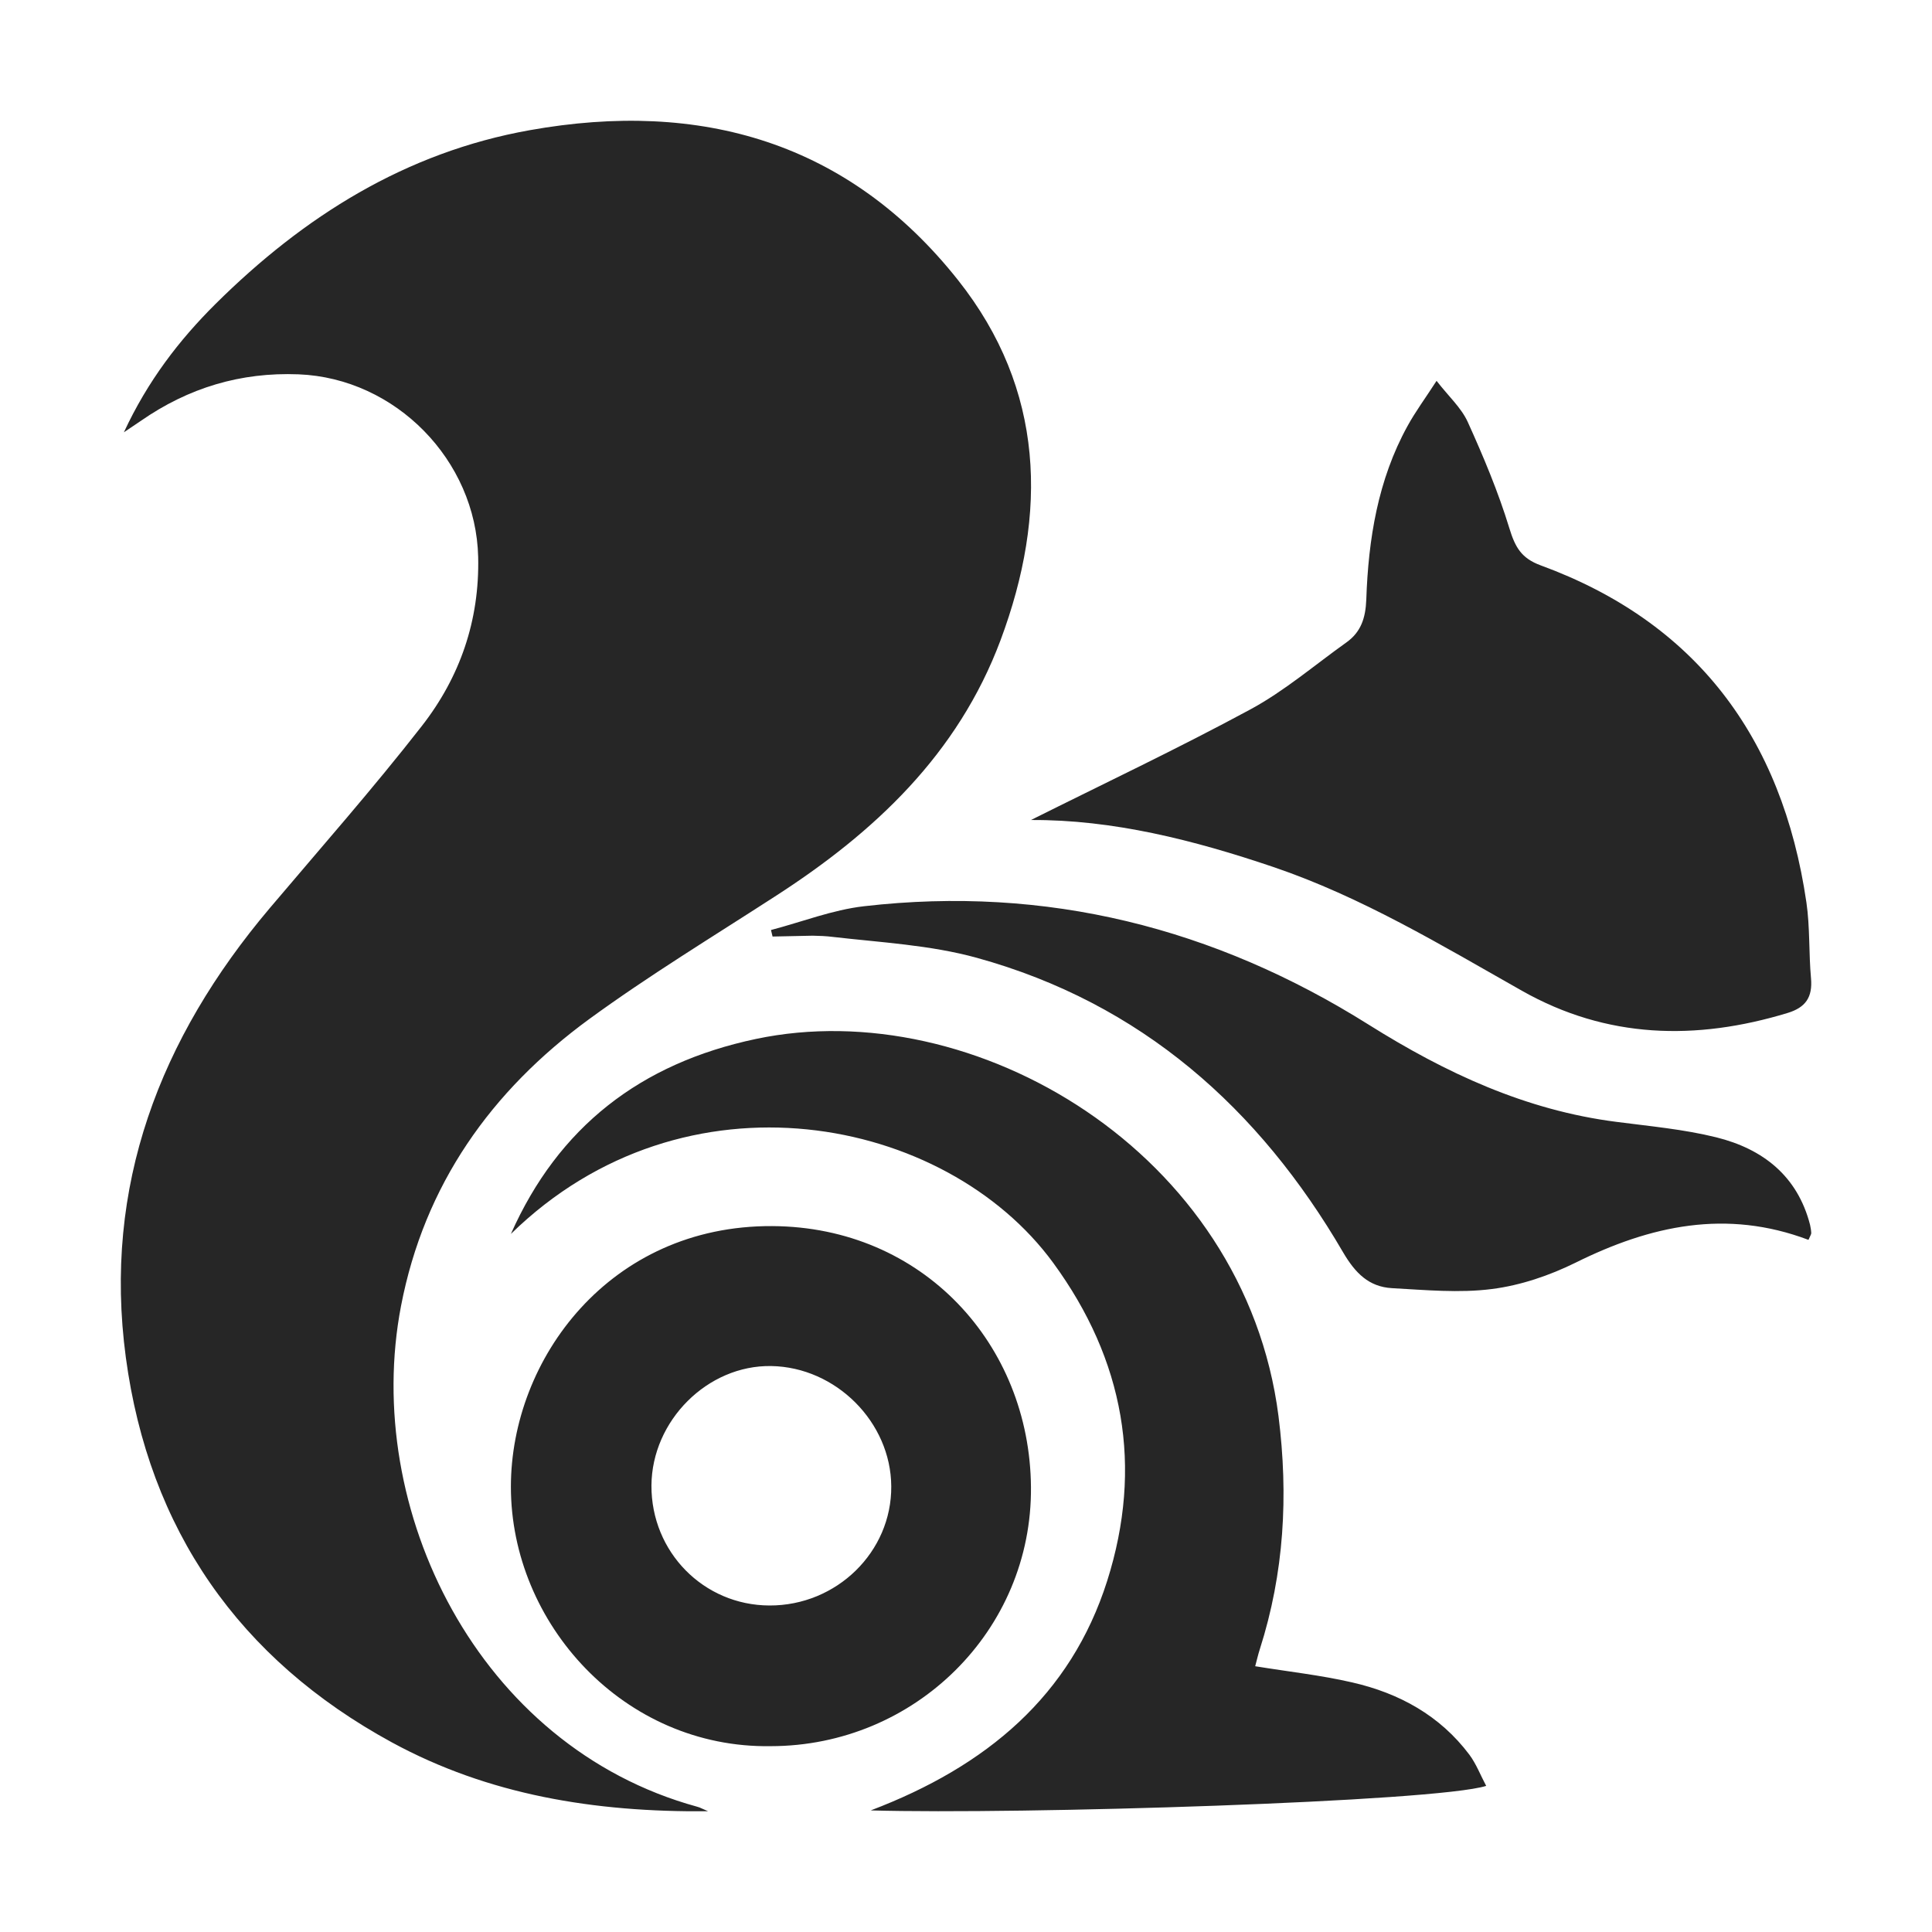
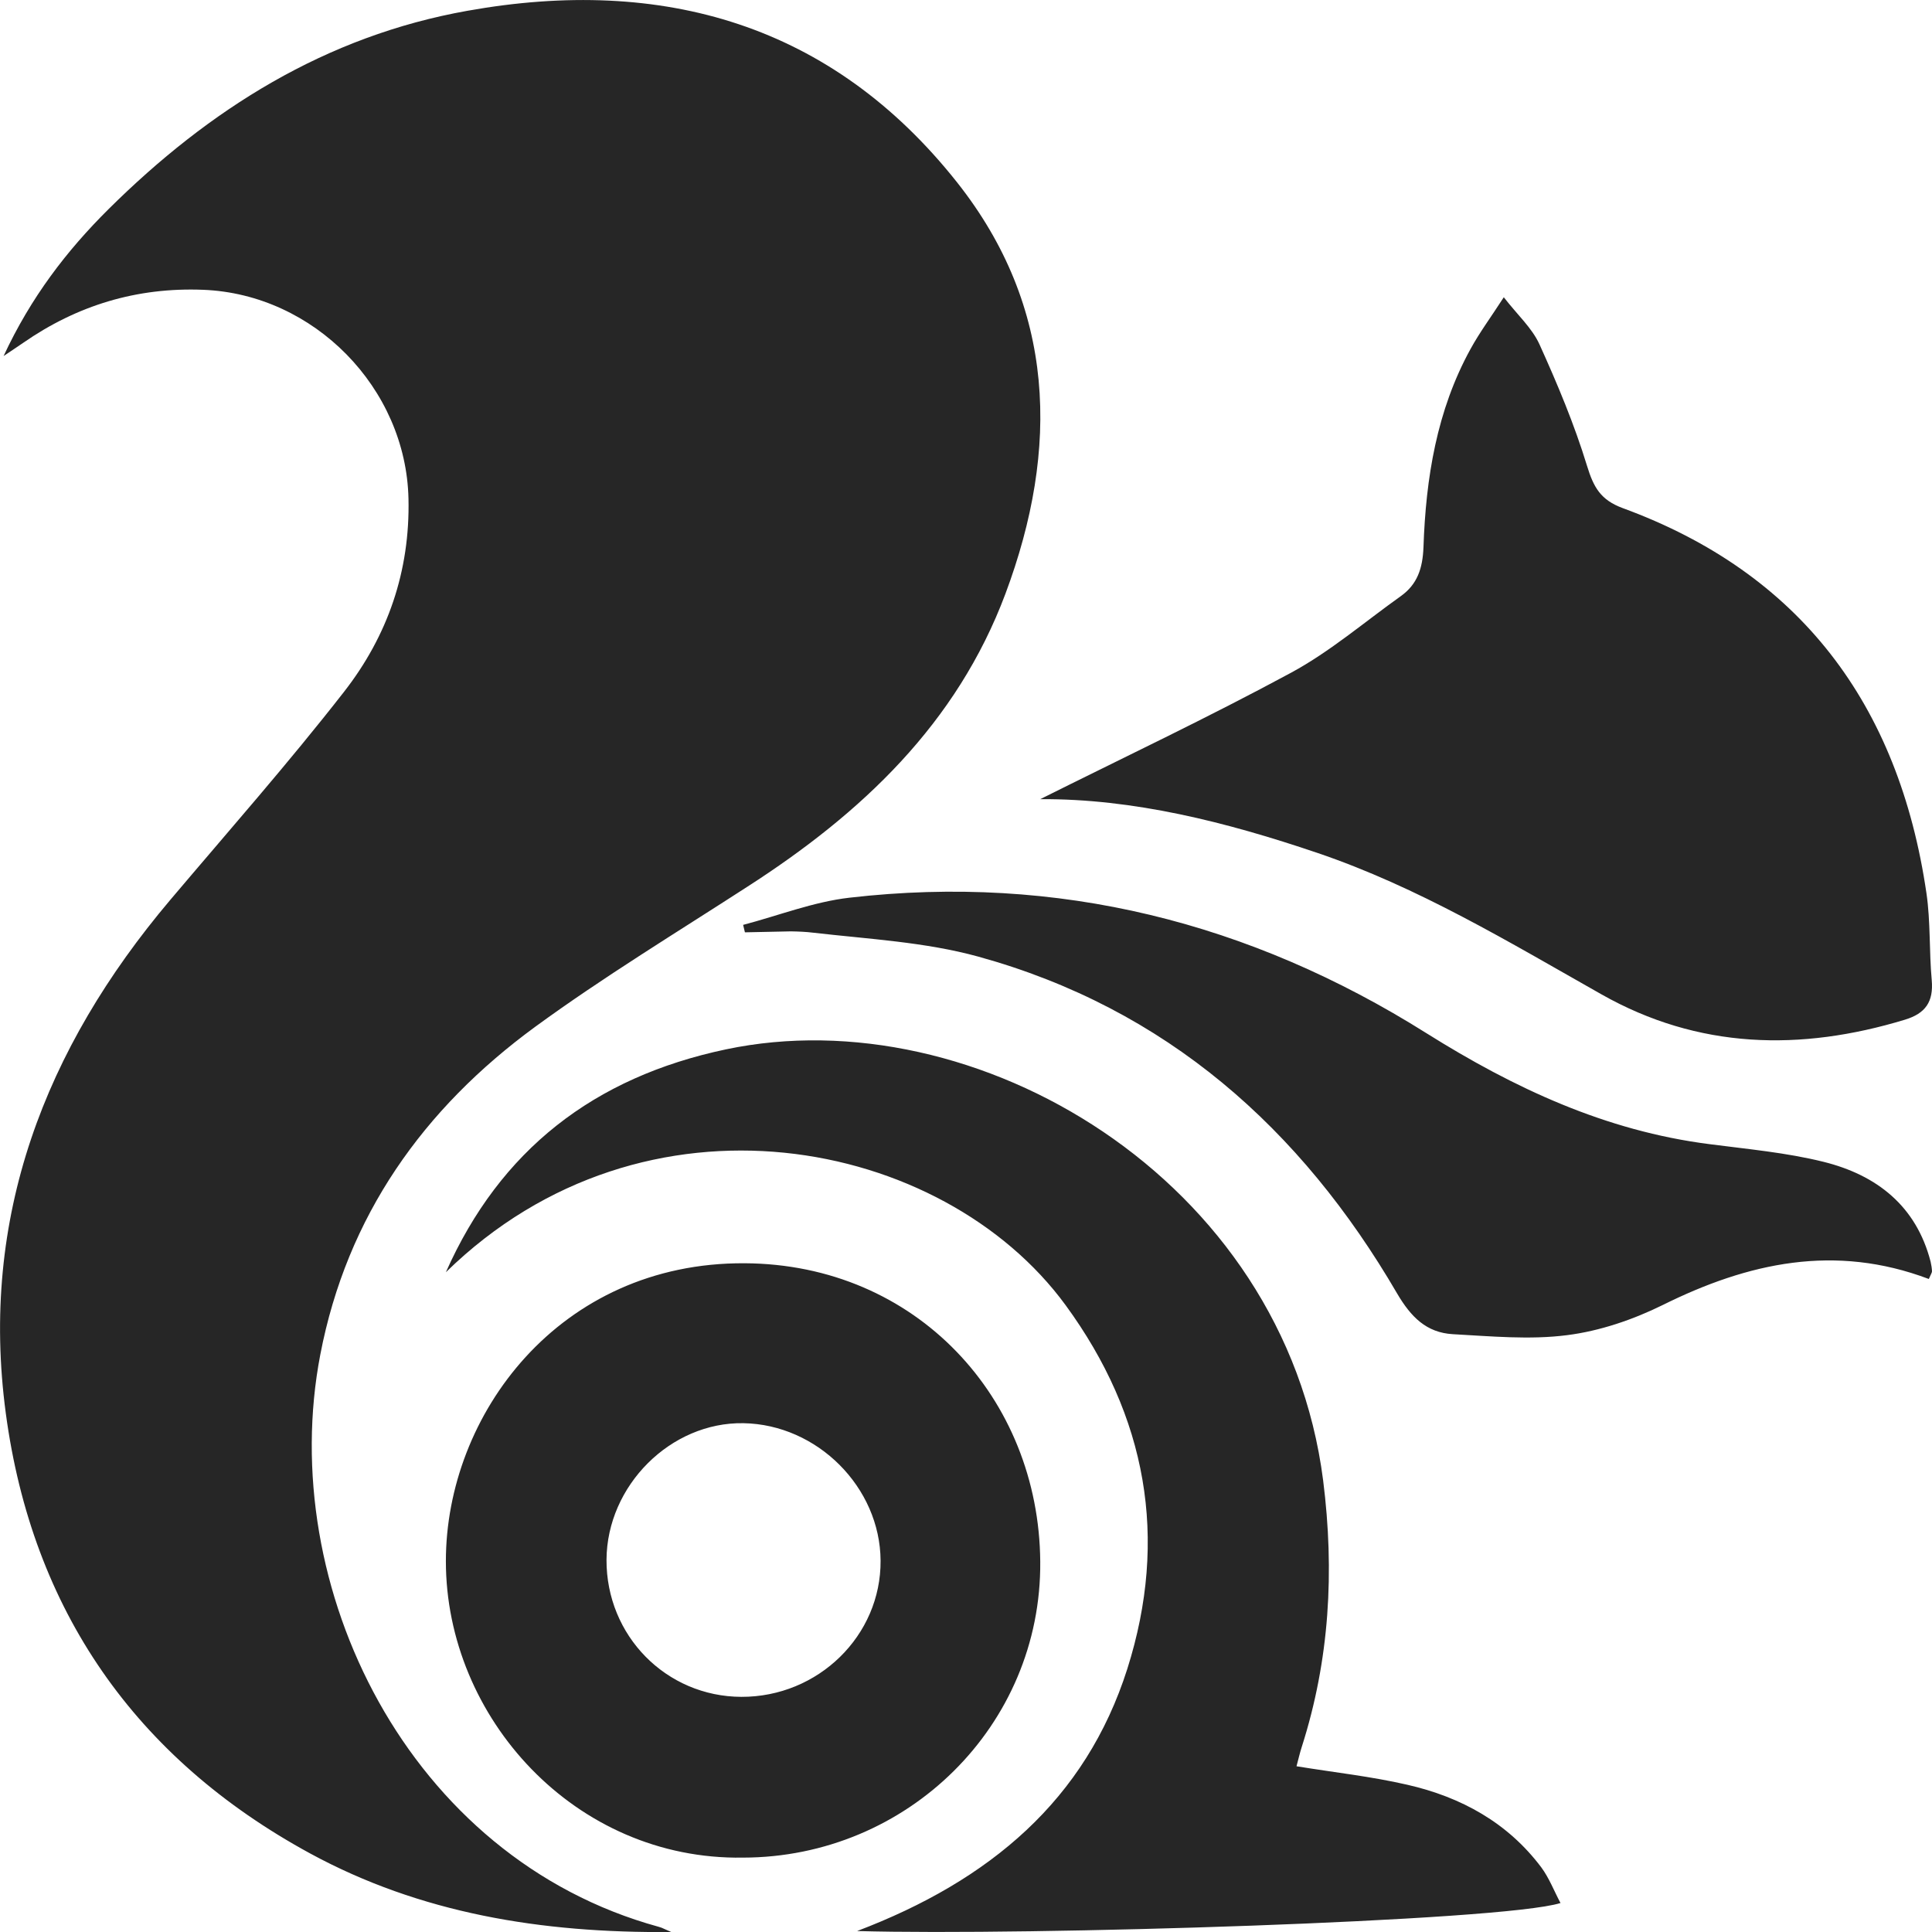
- <svg xmlns="http://www.w3.org/2000/svg" width="16px" height="16px" viewBox="0 0 16 16" version="1.1">
-   <g id="UCPRO-installer-outlined" stroke="none" stroke-width="1" fill="none" fill-rule="evenodd">
-     <rect id="矩形" fill-opacity="0" fill="#F0F0F0" x="0" y="0" width="16" height="16" />
-     <rect id="矩形" fill-opacity="0" fill="#D8D8D8" x="1" y="1" width="14" height="14" />
-     <g id="UC浏览器-(1)" transform="translate(1, 1)" fill="#262626" fill-rule="nonzero">
+ <svg xmlns="http://www.w3.org/2000/svg" width="14px" height="14px" viewBox="0 0 14 14" version="1.1">
+   <g id="ucpro-installer-outlined" stroke="none" stroke-width="1" fill="none" fill-rule="evenodd">
+     <rect id="矩形" fill-opacity="0" fill="#F0F0F0" x="-1" y="-1" width="16" height="16" />
+     <rect id="矩形" fill-opacity="0" fill="#D8D8D8" x="0" y="0" width="14" height="14" />
+     <g id="UC浏览器-(1)" fill="#262626" fill-rule="nonzero">
      <path d="M6.935,1.321 C7.651,2.225 7.679,3.25 7.286,4.302 C6.933,5.245 6.243,5.893 5.418,6.424 C4.902,6.758 4.375,7.078 3.879,7.44 C3.067,8.034 2.514,8.812 2.321,9.816 C1.998,11.497 2.957,13.464 4.772,13.962 C4.779,13.964 4.786,13.966 4.794,13.969 L4.864,14 C3.92,14.009 3.044,13.864 2.246,13.43 C0.979,12.74 0.233,11.665 0.042,10.241 C-0.148,8.824 0.323,7.599 1.233,6.522 C1.656,6.022 2.09,5.53 2.493,5.013 C2.809,4.608 2.972,4.139 2.96,3.613 C2.942,2.813 2.277,2.132 1.473,2.1 C0.992,2.081 0.56,2.212 0.167,2.485 C0.131,2.51 0.094,2.534 0.026,2.58 C0.224,2.154 0.483,1.817 0.786,1.516 C1.516,0.792 2.359,0.261 3.388,0.078 C4.803,-0.175 6.028,0.176 6.935,1.321 Z M9.588,10.728 C9.671,11.387 9.635,12.027 9.433,12.659 C9.419,12.702 9.409,12.747 9.395,12.799 C9.671,12.844 9.938,12.873 10.198,12.933 C10.588,13.022 10.926,13.208 11.169,13.532 C11.226,13.609 11.261,13.702 11.308,13.79 C10.89,13.922 7.45,14.028 6.211,13.993 C7.174,13.627 7.867,13.042 8.169,12.093 C8.469,11.147 8.31,10.262 7.722,9.458 C6.831,8.24 4.673,7.809 3.231,9.219 C3.624,8.334 4.303,7.806 5.261,7.604 C7.062,7.224 9.308,8.537 9.588,10.728 Z M5.395,9.154 C6.641,9.16 7.529,10.133 7.538,11.316 C7.548,12.503 6.576,13.46 5.383,13.461 C4.167,13.48 3.231,12.446 3.231,11.313 C3.231,10.253 4.051,9.147 5.395,9.154 Z M5.387,10.313 C4.86,10.304 4.398,10.765 4.395,11.303 C4.393,11.853 4.827,12.294 5.372,12.296 C5.929,12.298 6.385,11.852 6.381,11.309 C6.378,10.778 5.923,10.322 5.387,10.313 Z M10.335,7.486 C10.971,7.885 11.634,8.195 12.388,8.291 C12.664,8.327 12.944,8.352 13.214,8.419 C13.6,8.515 13.886,8.739 13.99,9.143 C13.995,9.166 13.999,9.189 14,9.212 C14,9.222 13.992,9.233 13.977,9.268 C13.297,9.011 12.668,9.149 12.048,9.457 C11.833,9.563 11.593,9.645 11.356,9.675 C11.085,9.71 10.804,9.683 10.528,9.668 C10.336,9.657 10.224,9.543 10.124,9.373 C9.428,8.178 8.451,7.308 7.089,6.932 C6.704,6.826 6.295,6.805 5.896,6.759 C5.841,6.752 5.786,6.75 5.731,6.749 L5.398,6.756 L5.385,6.702 C5.641,6.635 5.894,6.535 6.156,6.505 C7.666,6.331 9.059,6.684 10.335,7.486 Z M10.897,2.154 C10.997,2.283 11.101,2.376 11.155,2.494 C11.285,2.781 11.408,3.074 11.5,3.375 C11.548,3.532 11.599,3.623 11.759,3.682 C13.039,4.151 13.759,5.099 13.96,6.474 C13.99,6.68 13.979,6.893 13.998,7.102 C14.012,7.26 13.952,7.344 13.804,7.389 C13.047,7.619 12.307,7.603 11.604,7.205 C10.934,6.826 10.276,6.428 9.545,6.18 C8.884,5.956 8.214,5.787 7.538,5.791 C8.134,5.493 8.754,5.2 9.357,4.874 C9.638,4.722 9.888,4.507 10.152,4.319 C10.27,4.234 10.309,4.12 10.315,3.966 C10.332,3.465 10.411,2.974 10.656,2.529 C10.721,2.41 10.802,2.301 10.897,2.154 Z" id="图形" />
    </g>
  </g>
</svg>
